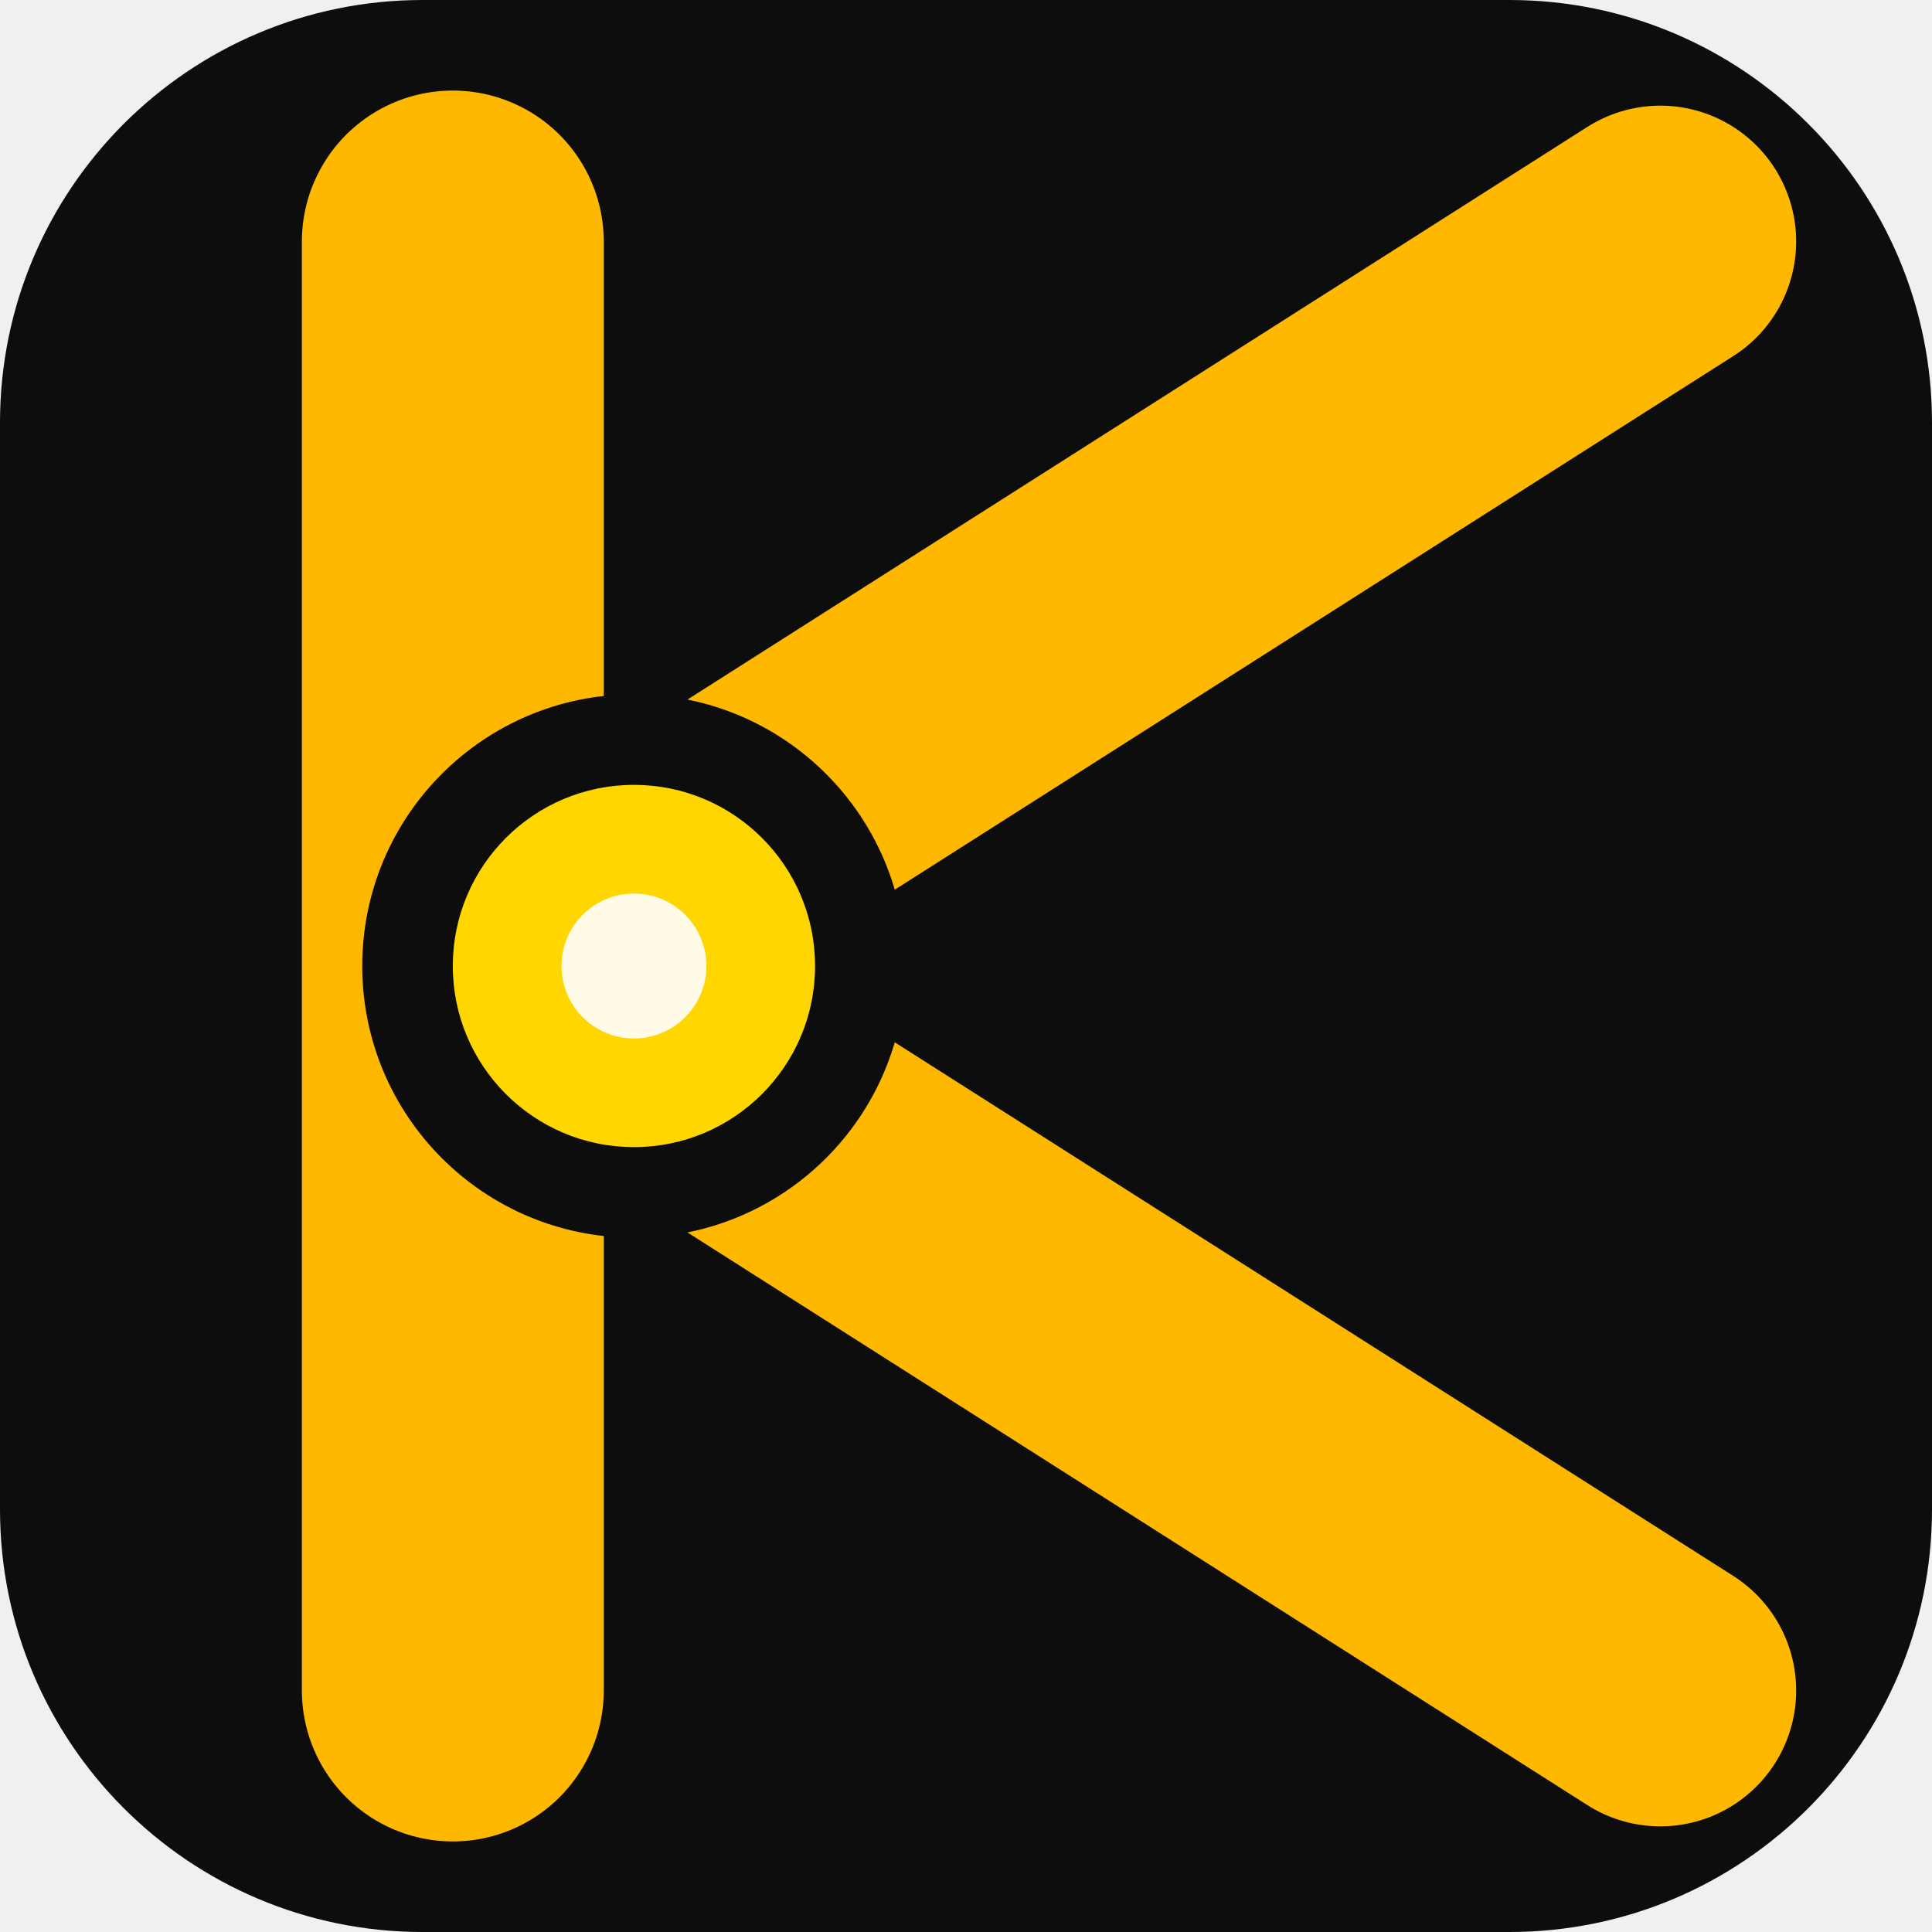
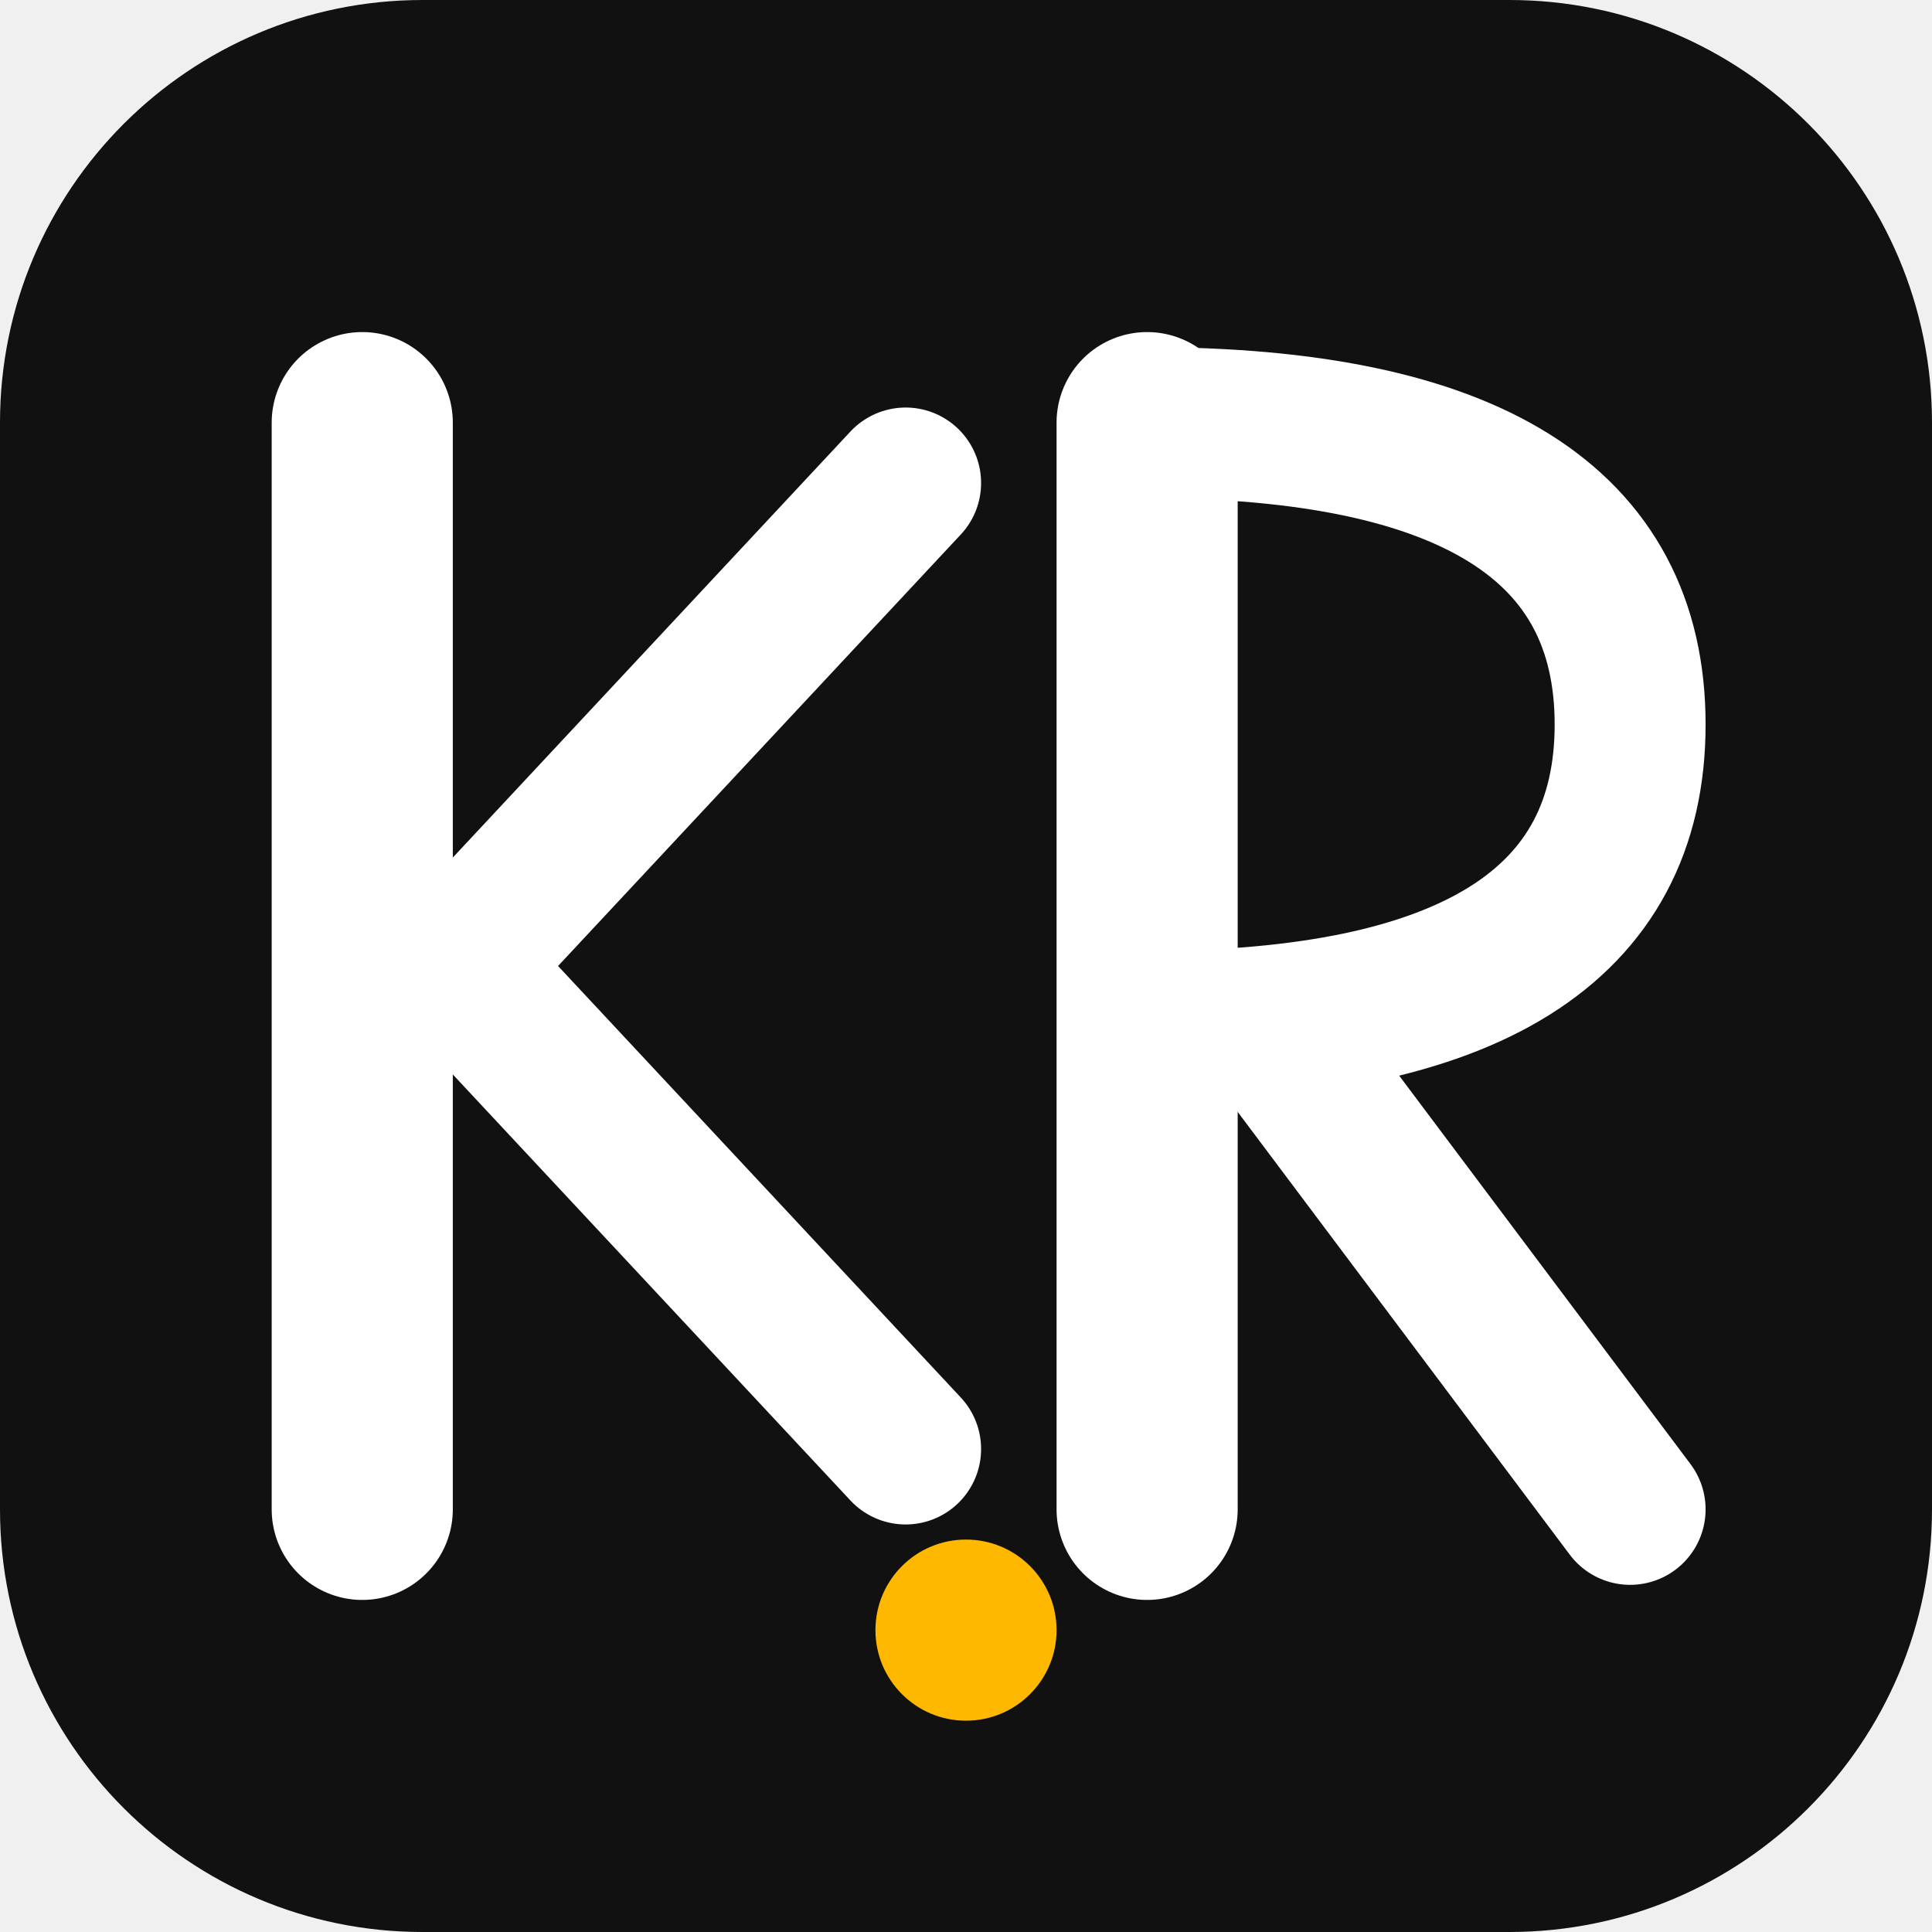
<svg xmlns="http://www.w3.org/2000/svg" viewBox="0 0 32 32">
-   <rect width="32" height="32" rx="7" fill="#0D0D0D" />
-   <line x1="7.5" y1="4" x2="7.5" y2="28" stroke="#FFB800" stroke-width="5" stroke-linecap="round" />
-   <line x1="11" y1="14.5" x2="27.5" y2="4" stroke="#FFB800" stroke-width="4.5" stroke-linecap="round" />
-   <line x1="11" y1="17.5" x2="27.5" y2="28" stroke="#FFB800" stroke-width="4.5" stroke-linecap="round" />
-   <circle cx="10.5" cy="16" r="4.5" fill="#0D0D0D" />
-   <circle cx="10.5" cy="16" r="3" fill="#FFD600" />
-   <circle cx="10.5" cy="16" r="1.2" fill="white" opacity="0.9" />
+   <rect width="32" height="32" rx="7" fill="#111111" />
+   <line x1="6" y1="7" x2="6" y2="25" stroke="white" stroke-width="3" stroke-linecap="round" />
+   <line x1="8" y1="15.5" x2="15" y2="8" stroke="white" stroke-width="2.5" stroke-linecap="round" />
+   <line x1="8" y1="16.5" x2="15" y2="24" stroke="white" stroke-width="2.5" stroke-linecap="round" />
+   <line x1="19" y1="7" x2="19" y2="25" stroke="white" stroke-width="3" stroke-linecap="round" />
+   <path d="M19 7 Q27 7 27 12 Q27 17 19 17" stroke="white" stroke-width="2.5" fill="none" stroke-linecap="round" />
+   <line x1="21" y1="17" x2="27" y2="25" stroke="white" stroke-width="2.5" stroke-linecap="round" />
+   <circle cx="16" cy="27" r="1.5" fill="#FFB800" />
</svg>
